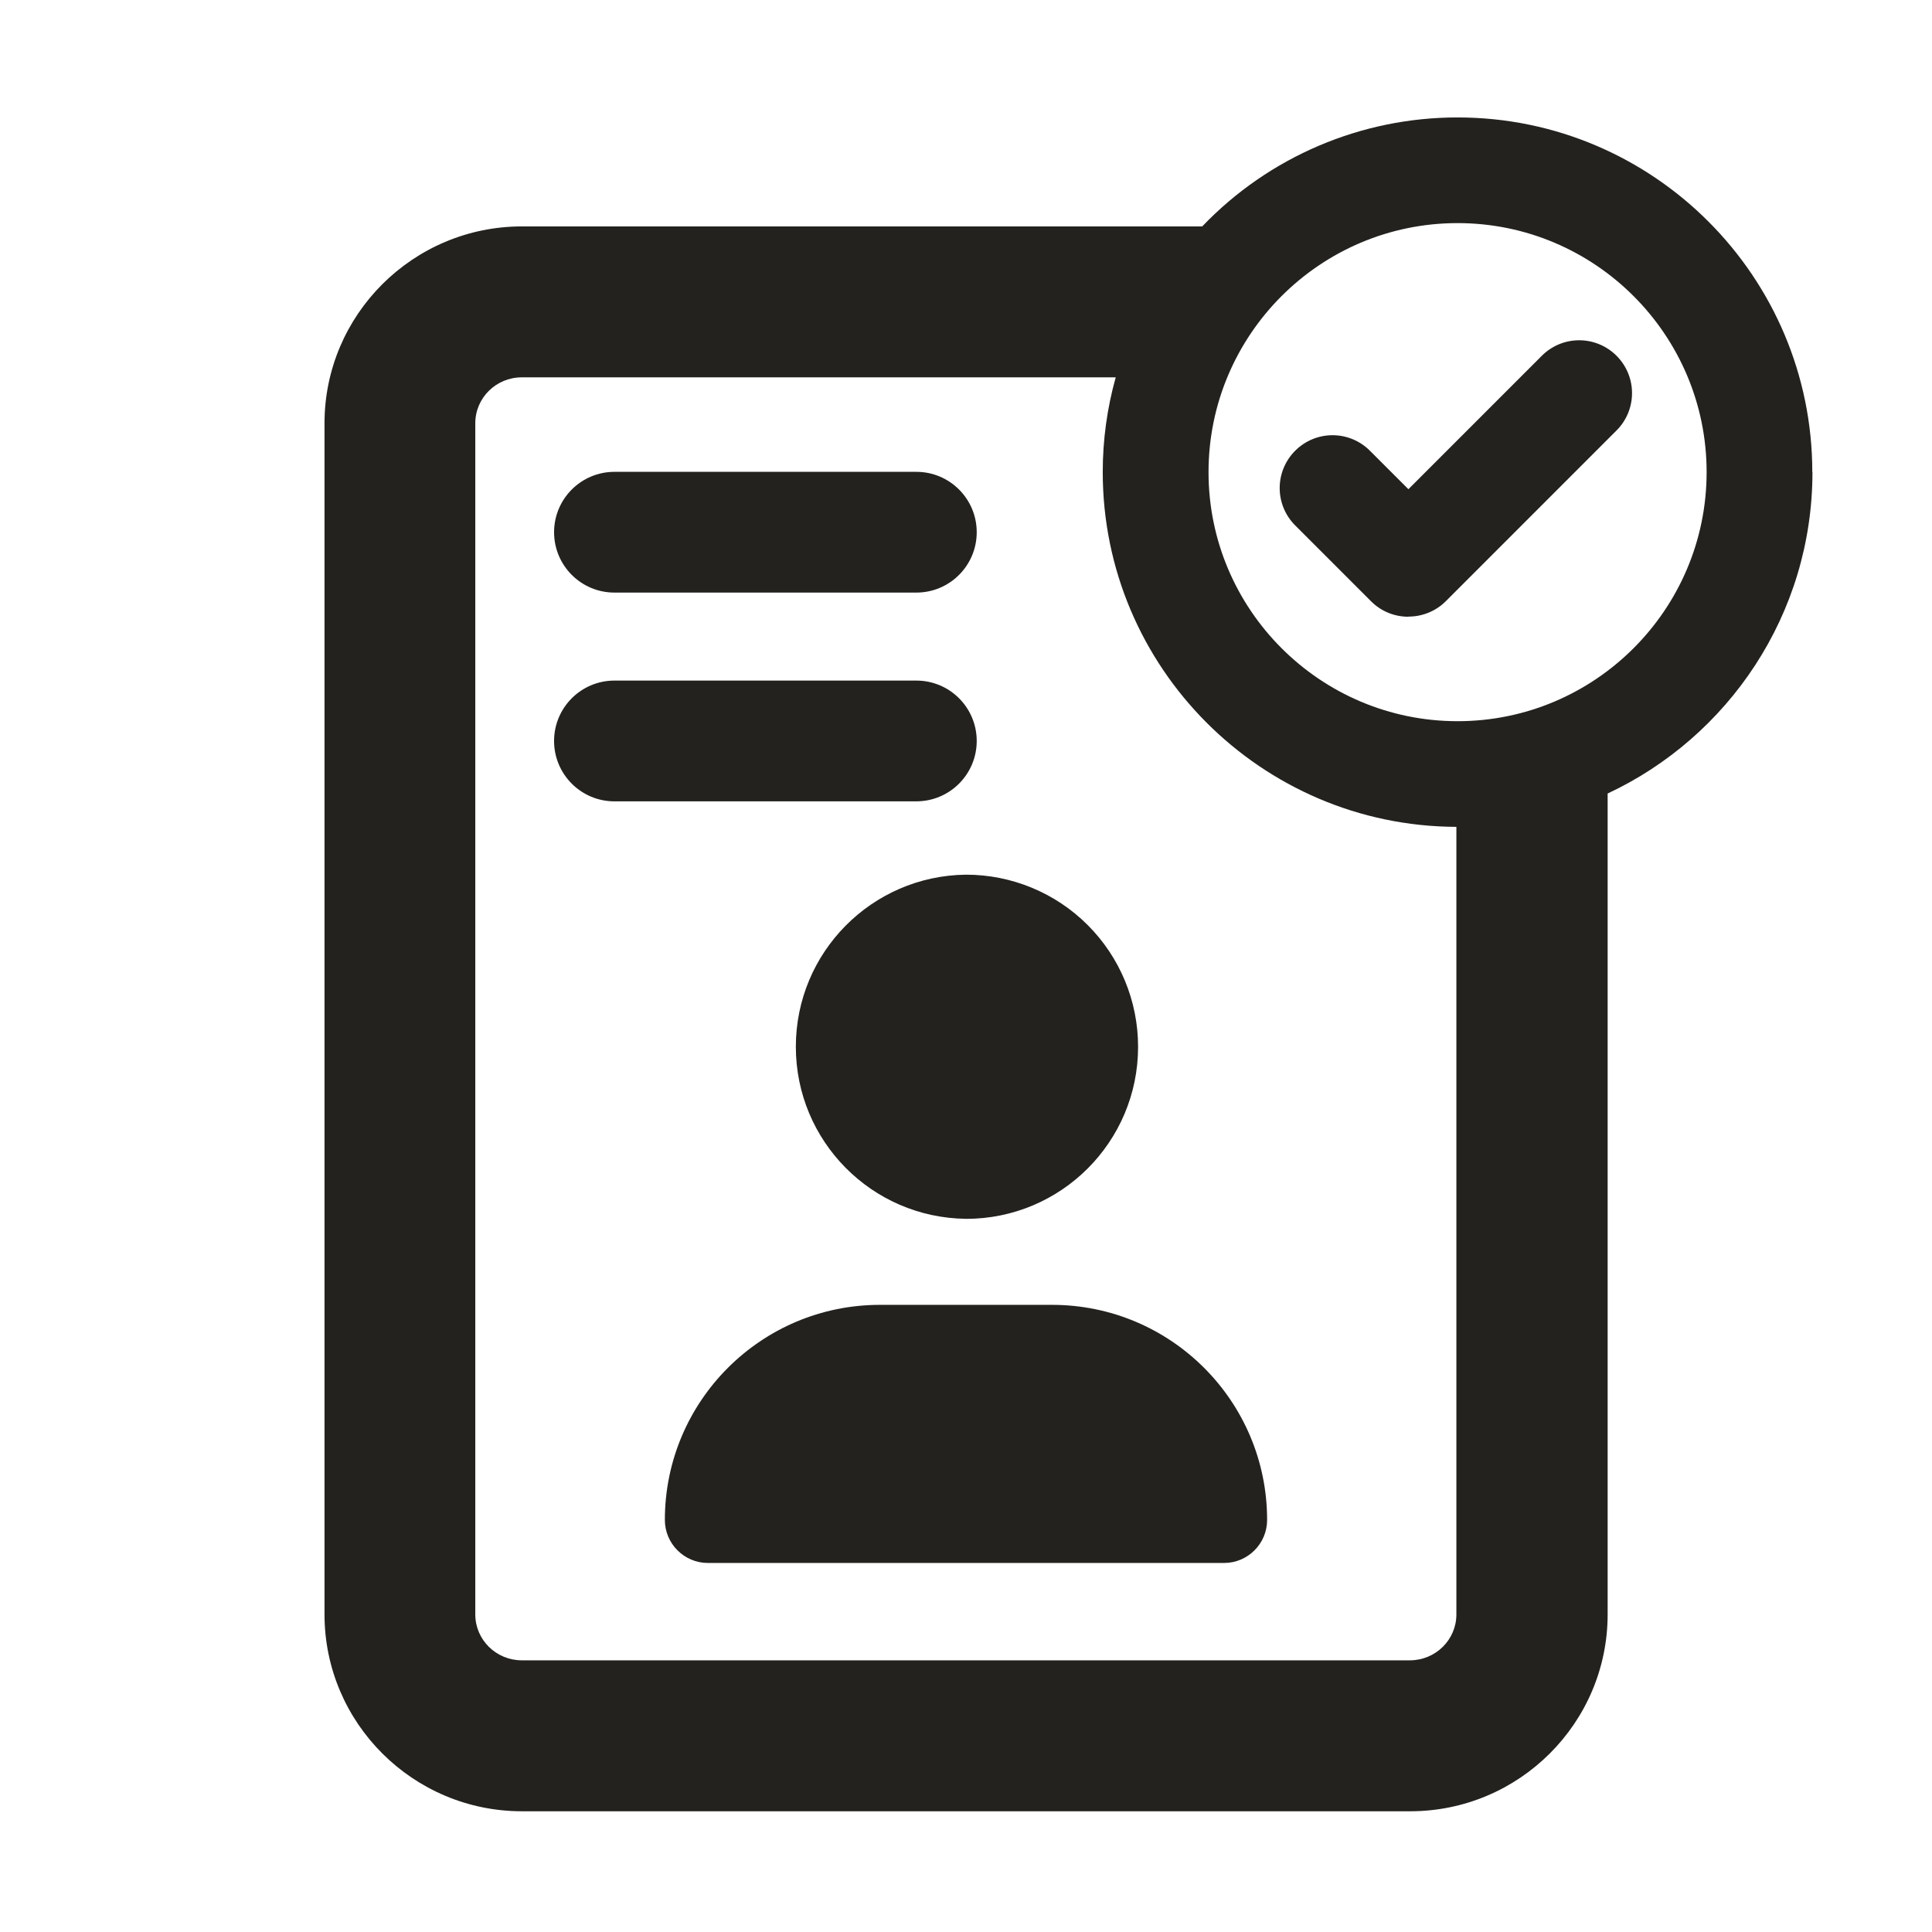
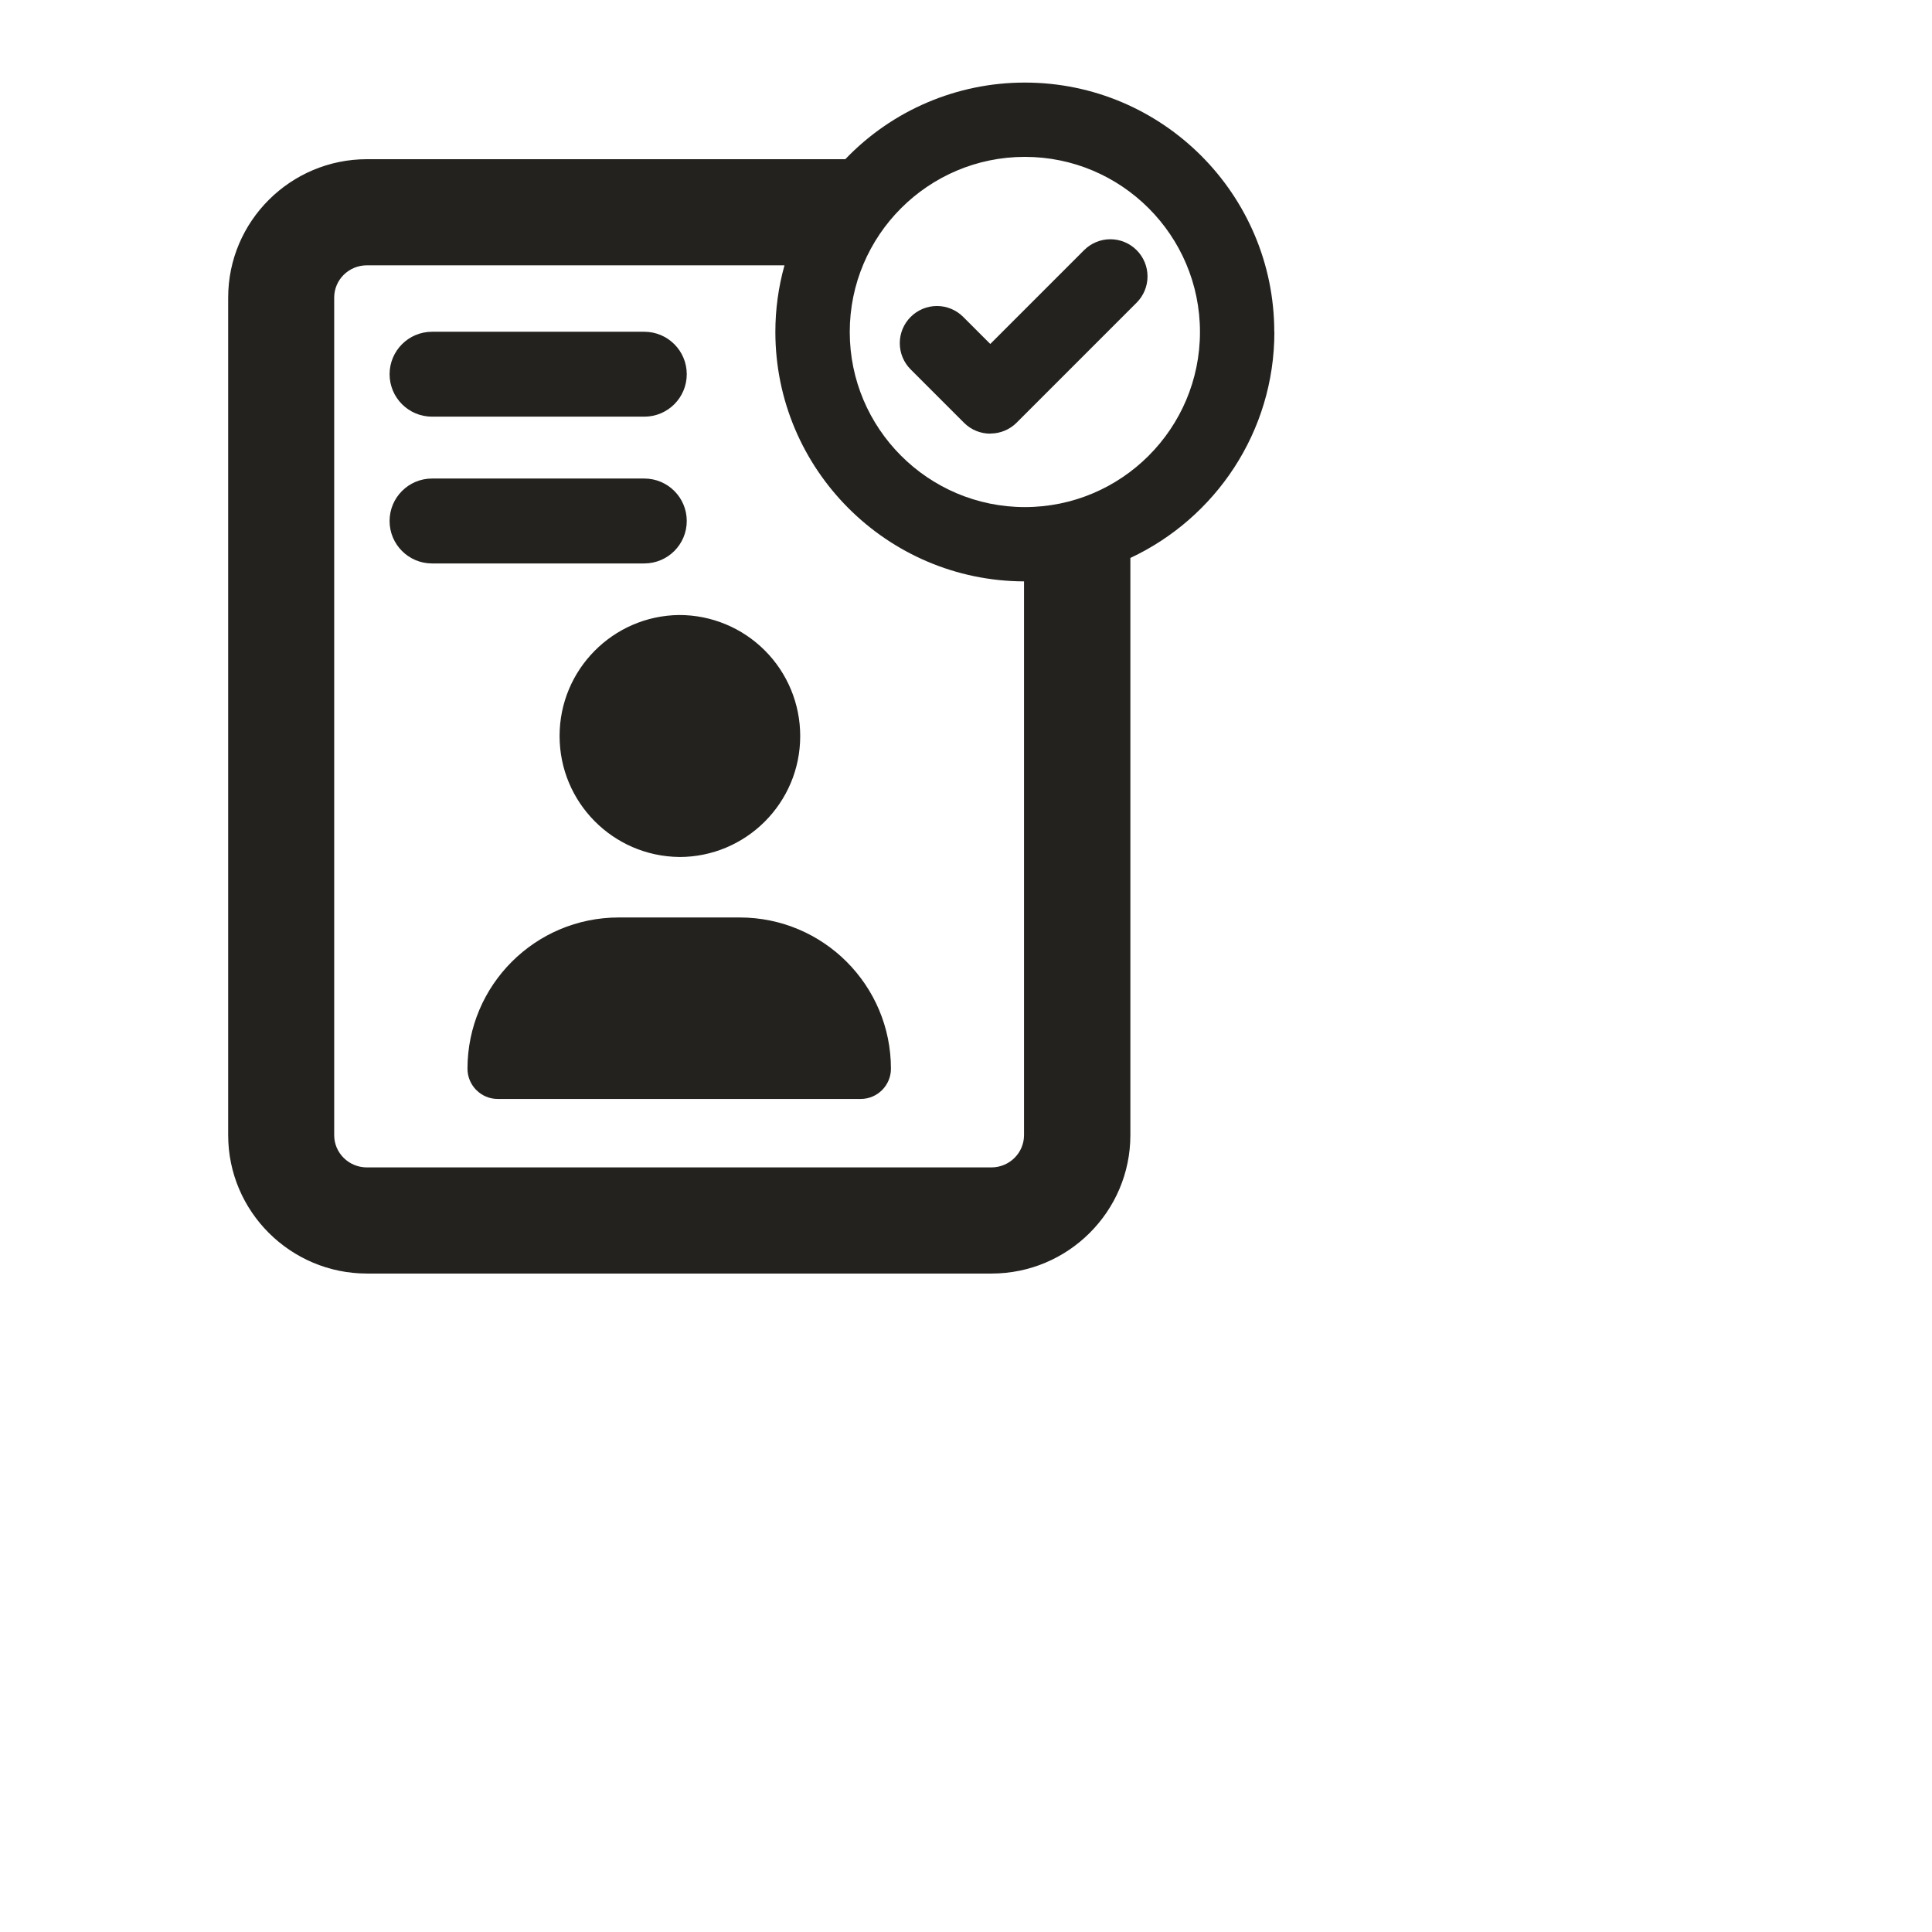
- <svg xmlns="http://www.w3.org/2000/svg" width="90" height="90" fill="none">
+ <svg xmlns="http://www.w3.org/2000/svg" width="128" height="128" fill="none">
  <path fill="#23221F" d="M49.008 60.785h-8.016c-5.533 0-10.02 4.487-10.02 10.02 0 1.104.9 2.004 2.005 2.004h24.046c1.104 0 2.004-.9 2.004-2.004 0-5.534-4.486-10.02-10.02-10.02ZM45 56.779a8.012 8.012 0 0 0 8.016-8.016A8.012 8.012 0 0 0 45 40.746a8.016 8.016 0 0 0 0 16.031Z" />
  <path fill="#23221F" d="M84.424 21.994c0-9.112-7.41-16.523-16.523-16.523a16.448 16.448 0 0 0-11.897 5.076h-31.69c-5.07 0-9.197 4.114-9.197 9.169v55.49c0 5.056 4.127 9.17 9.197 9.17h41.379c5.07 0 9.197-4.114 9.197-9.17V36.965c5.632-2.637 9.541-8.354 9.541-14.97h-.007Zm-18.738 55.35H24.307c-1.195 0-2.166-.956-2.166-2.137V19.716c0-1.181.97-2.138 2.166-2.138h27.668a16.33 16.33 0 0 0-.605 4.416c0 9.099 7.39 16.495 16.474 16.524v36.689c0 1.18-.97 2.137-2.165 2.137h.007ZM67.9 33.596c-6.399 0-11.602-5.203-11.602-11.602 0-6.398 5.203-11.601 11.602-11.601 6.398 0 11.601 5.203 11.601 11.601 0 6.399-5.203 11.602-11.601 11.602Z" />
  <path fill="#23221F" d="M65.609 28.73c-.633 0-1.259-.239-1.737-.717l-3.537-3.537a2.457 2.457 0 0 1 0-3.48 2.457 2.457 0 0 1 3.48 0l1.794 1.793 6.215-6.216a2.457 2.457 0 0 1 3.48 0 2.457 2.457 0 0 1 0 3.48l-7.952 7.953a2.454 2.454 0 0 1-1.736.717l-.007.007ZM42.687 27.605H28.624a2.812 2.812 0 1 1 0-5.625h14.063a2.812 2.812 0 1 1 0 5.625ZM42.687 37.33H28.624a2.812 2.812 0 1 1 0-5.626h14.063a2.812 2.812 0 1 1 0 5.625Z" />
</svg>
